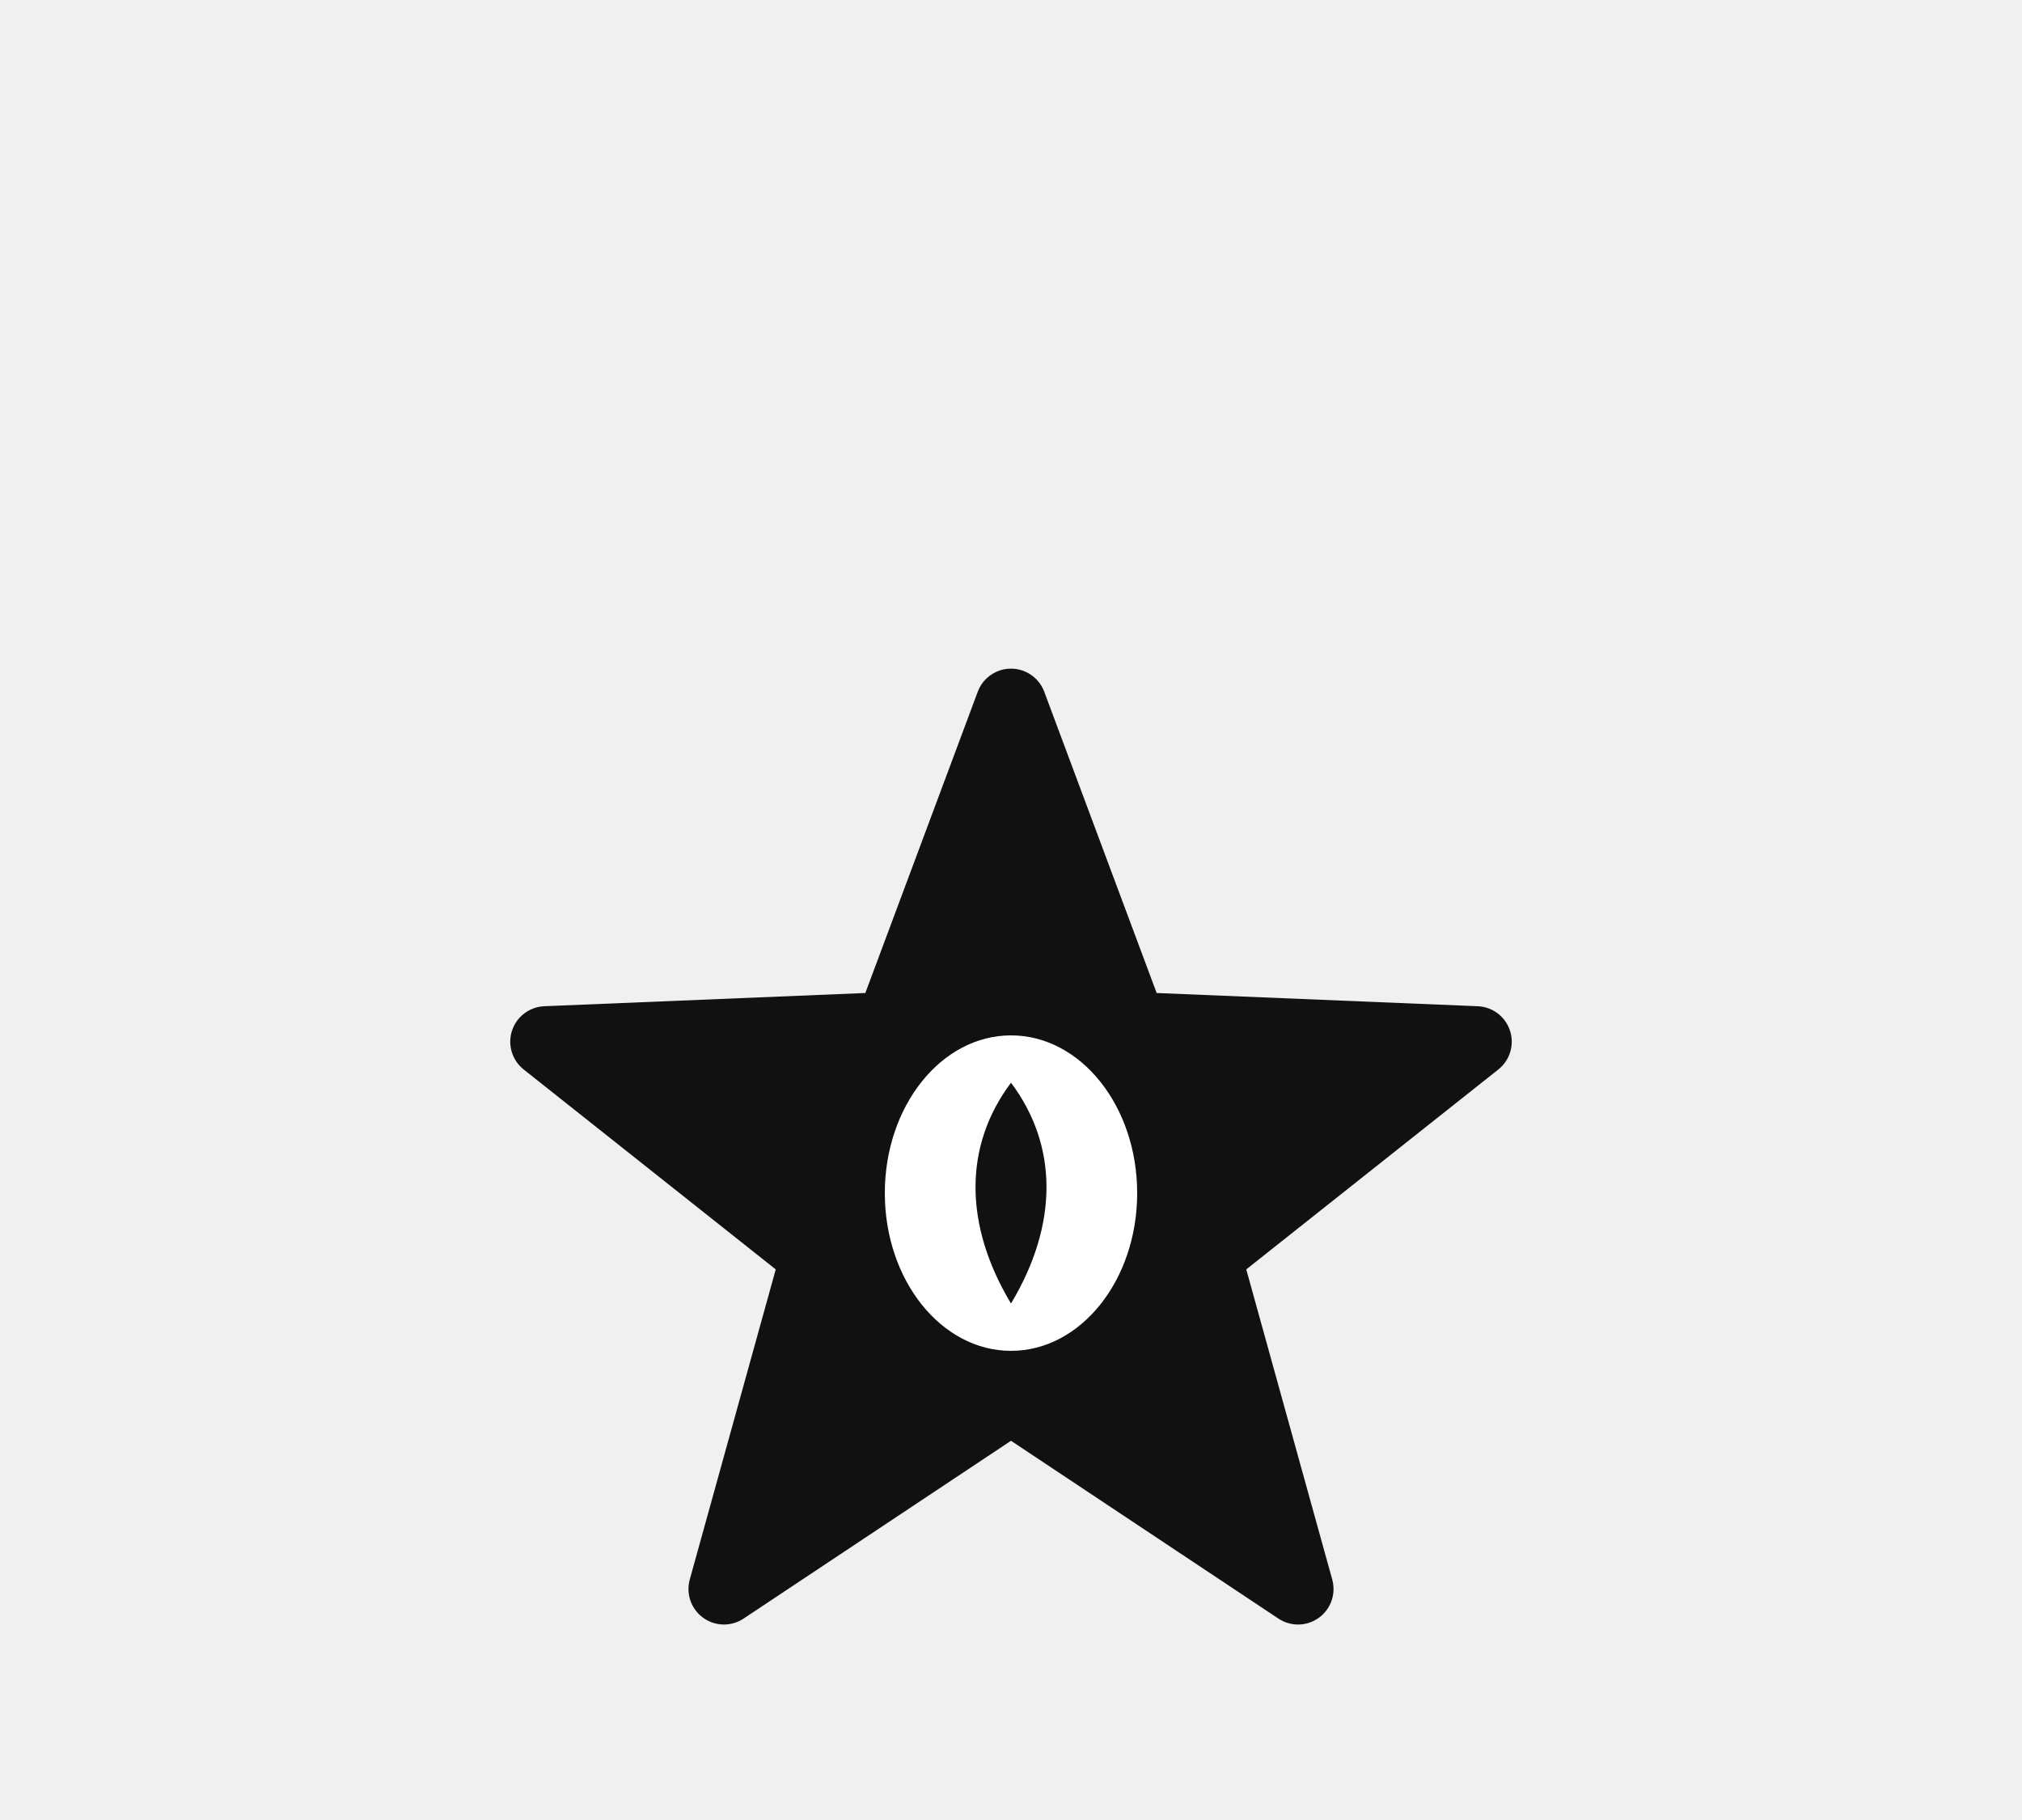
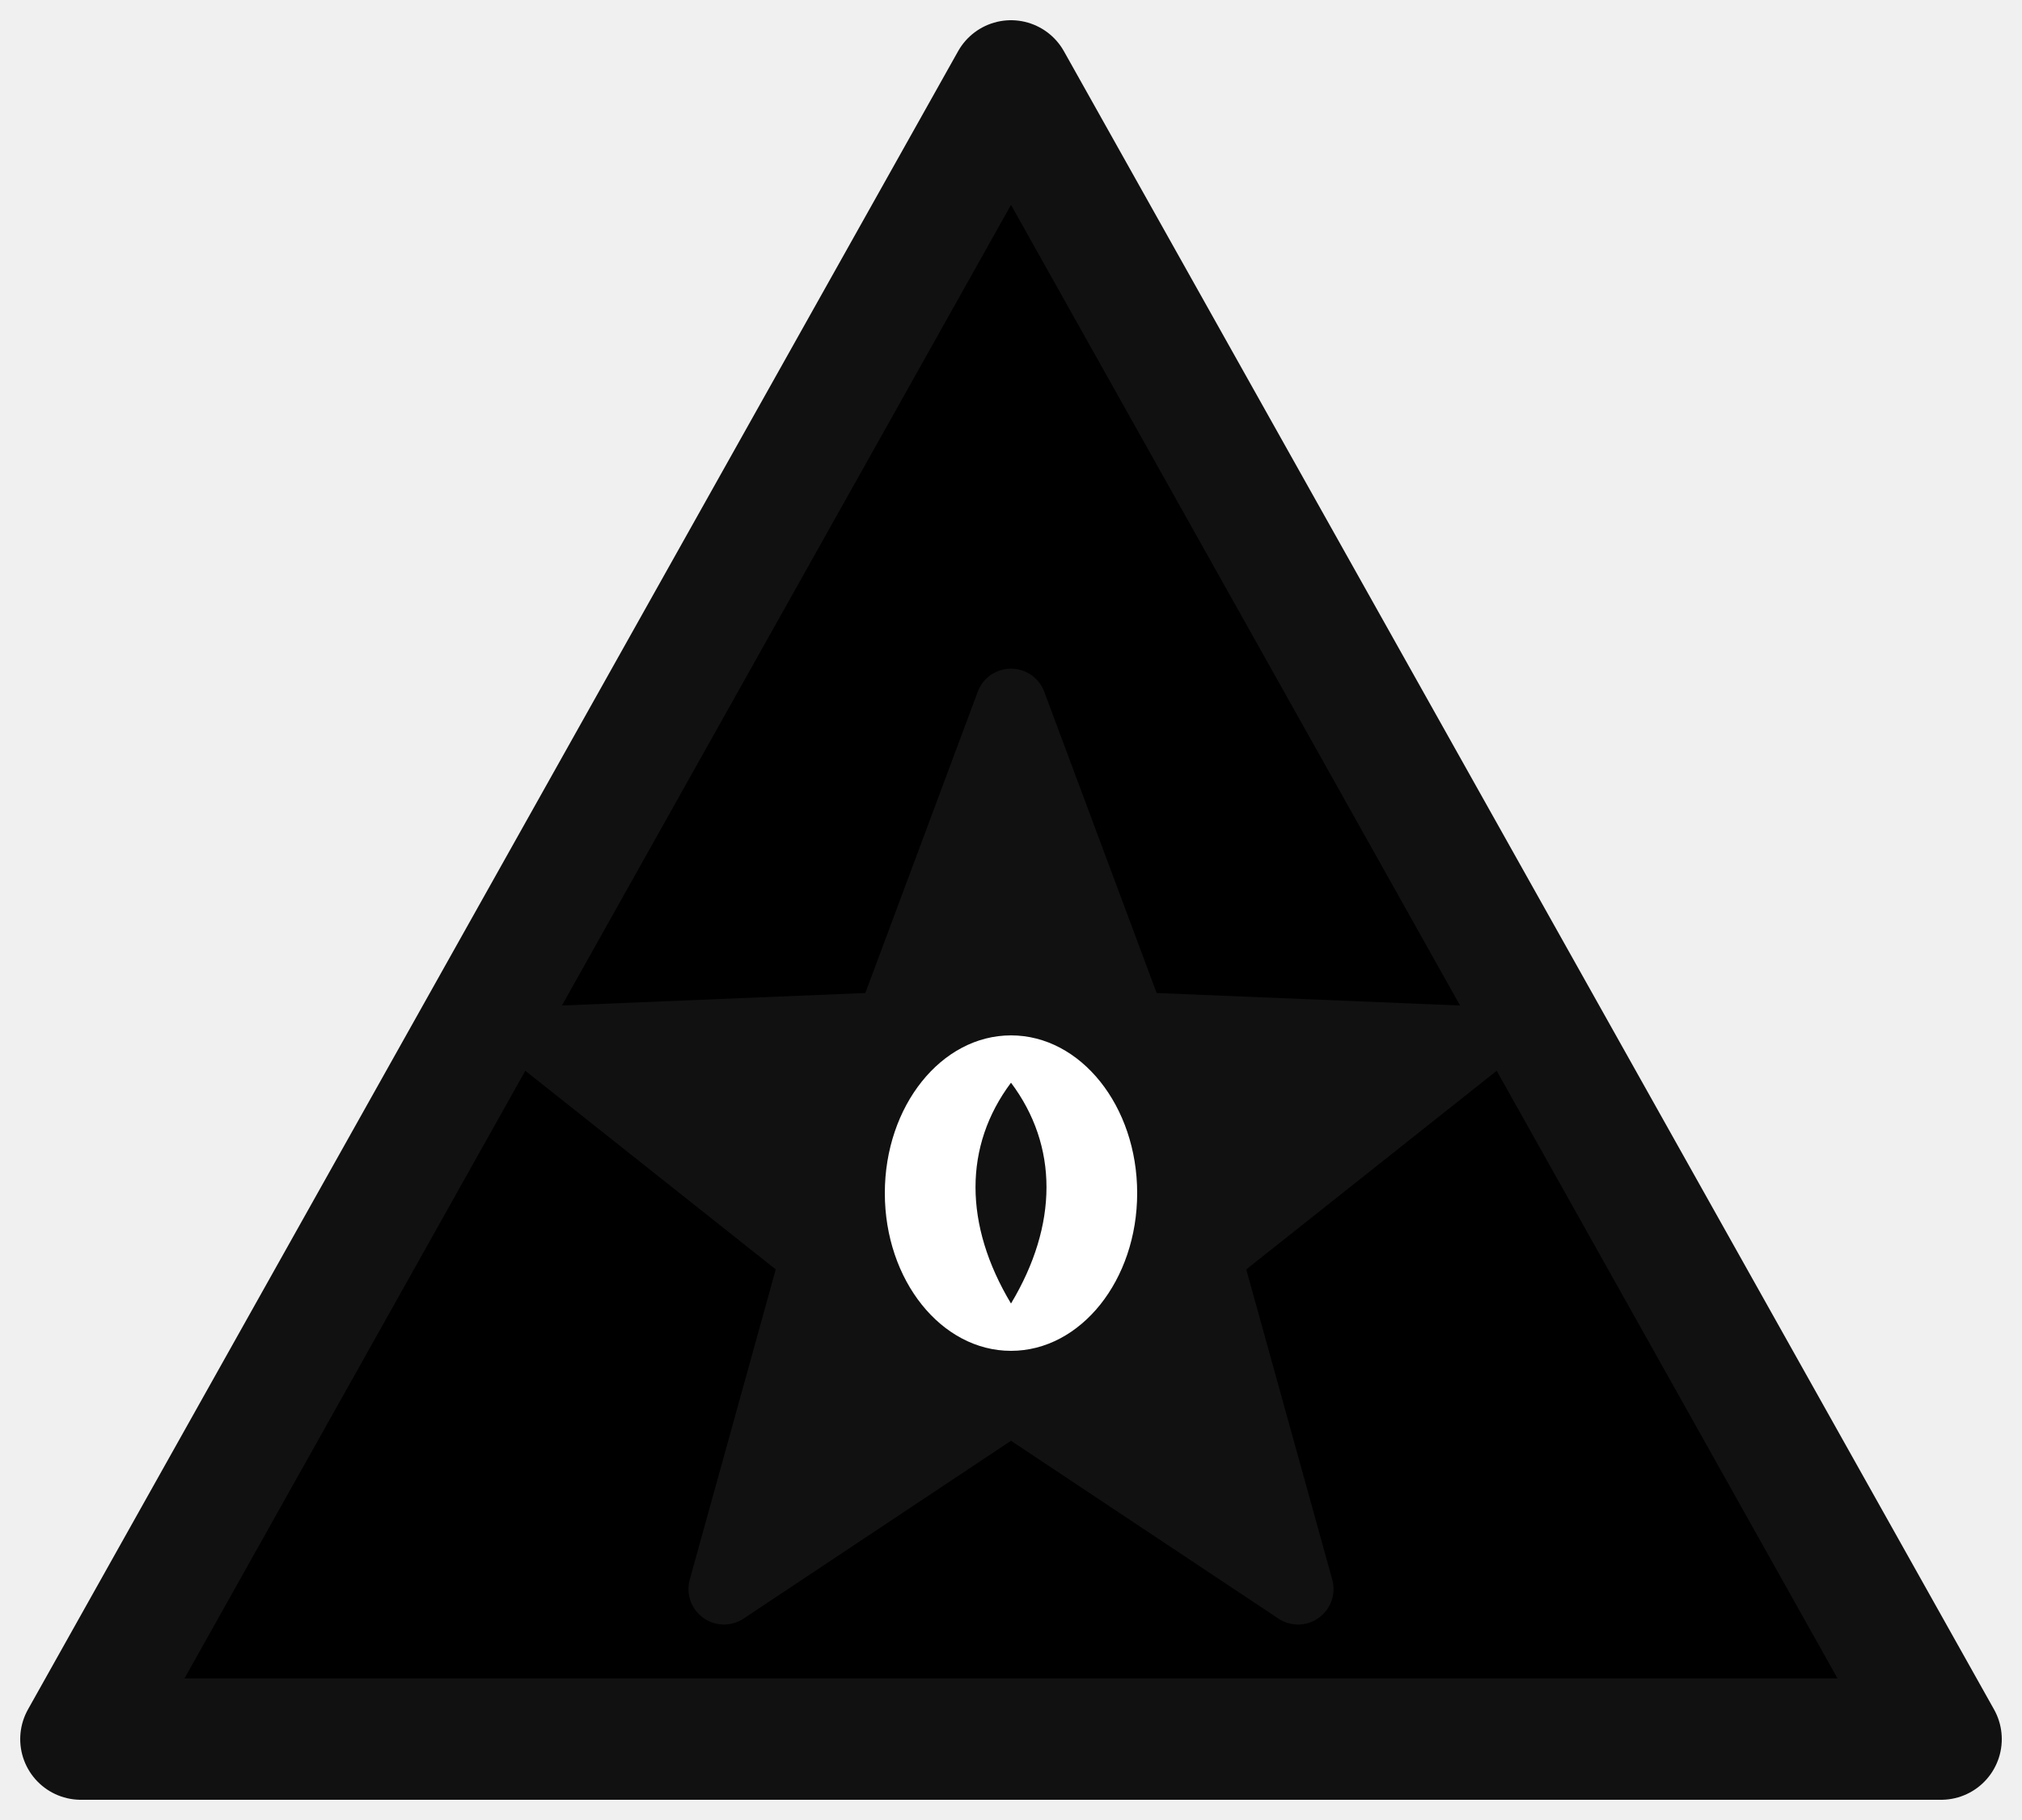
<svg xmlns="http://www.w3.org/2000/svg" viewBox="0 0 200 180">
+   <polygon points="100,8 192,172 8,172" stroke="#111" stroke-width="12" stroke-linejoin="round" />
  <g transform="translate(100,118) scale(0.78) translate(-100,-100)">
    <polygon points="100.0,38.0 115.3,79.0 159.0,80.8 124.7,108.0 136.4,150.2 100.0,126.0 63.6,150.2 75.3,108.0 41.0,80.8 84.7,79.0" fill="#111" stroke="#111" stroke-width="9" stroke-linejoin="round" />
    <ellipse cx="100" cy="100" rx="16" ry="20" fill="#fff" />
    <path d="M100 86 C 106 94, 106 104, 100 114 C 94 104, 94 94, 100 86 Z" fill="#111" />
  </g>
</svg>
